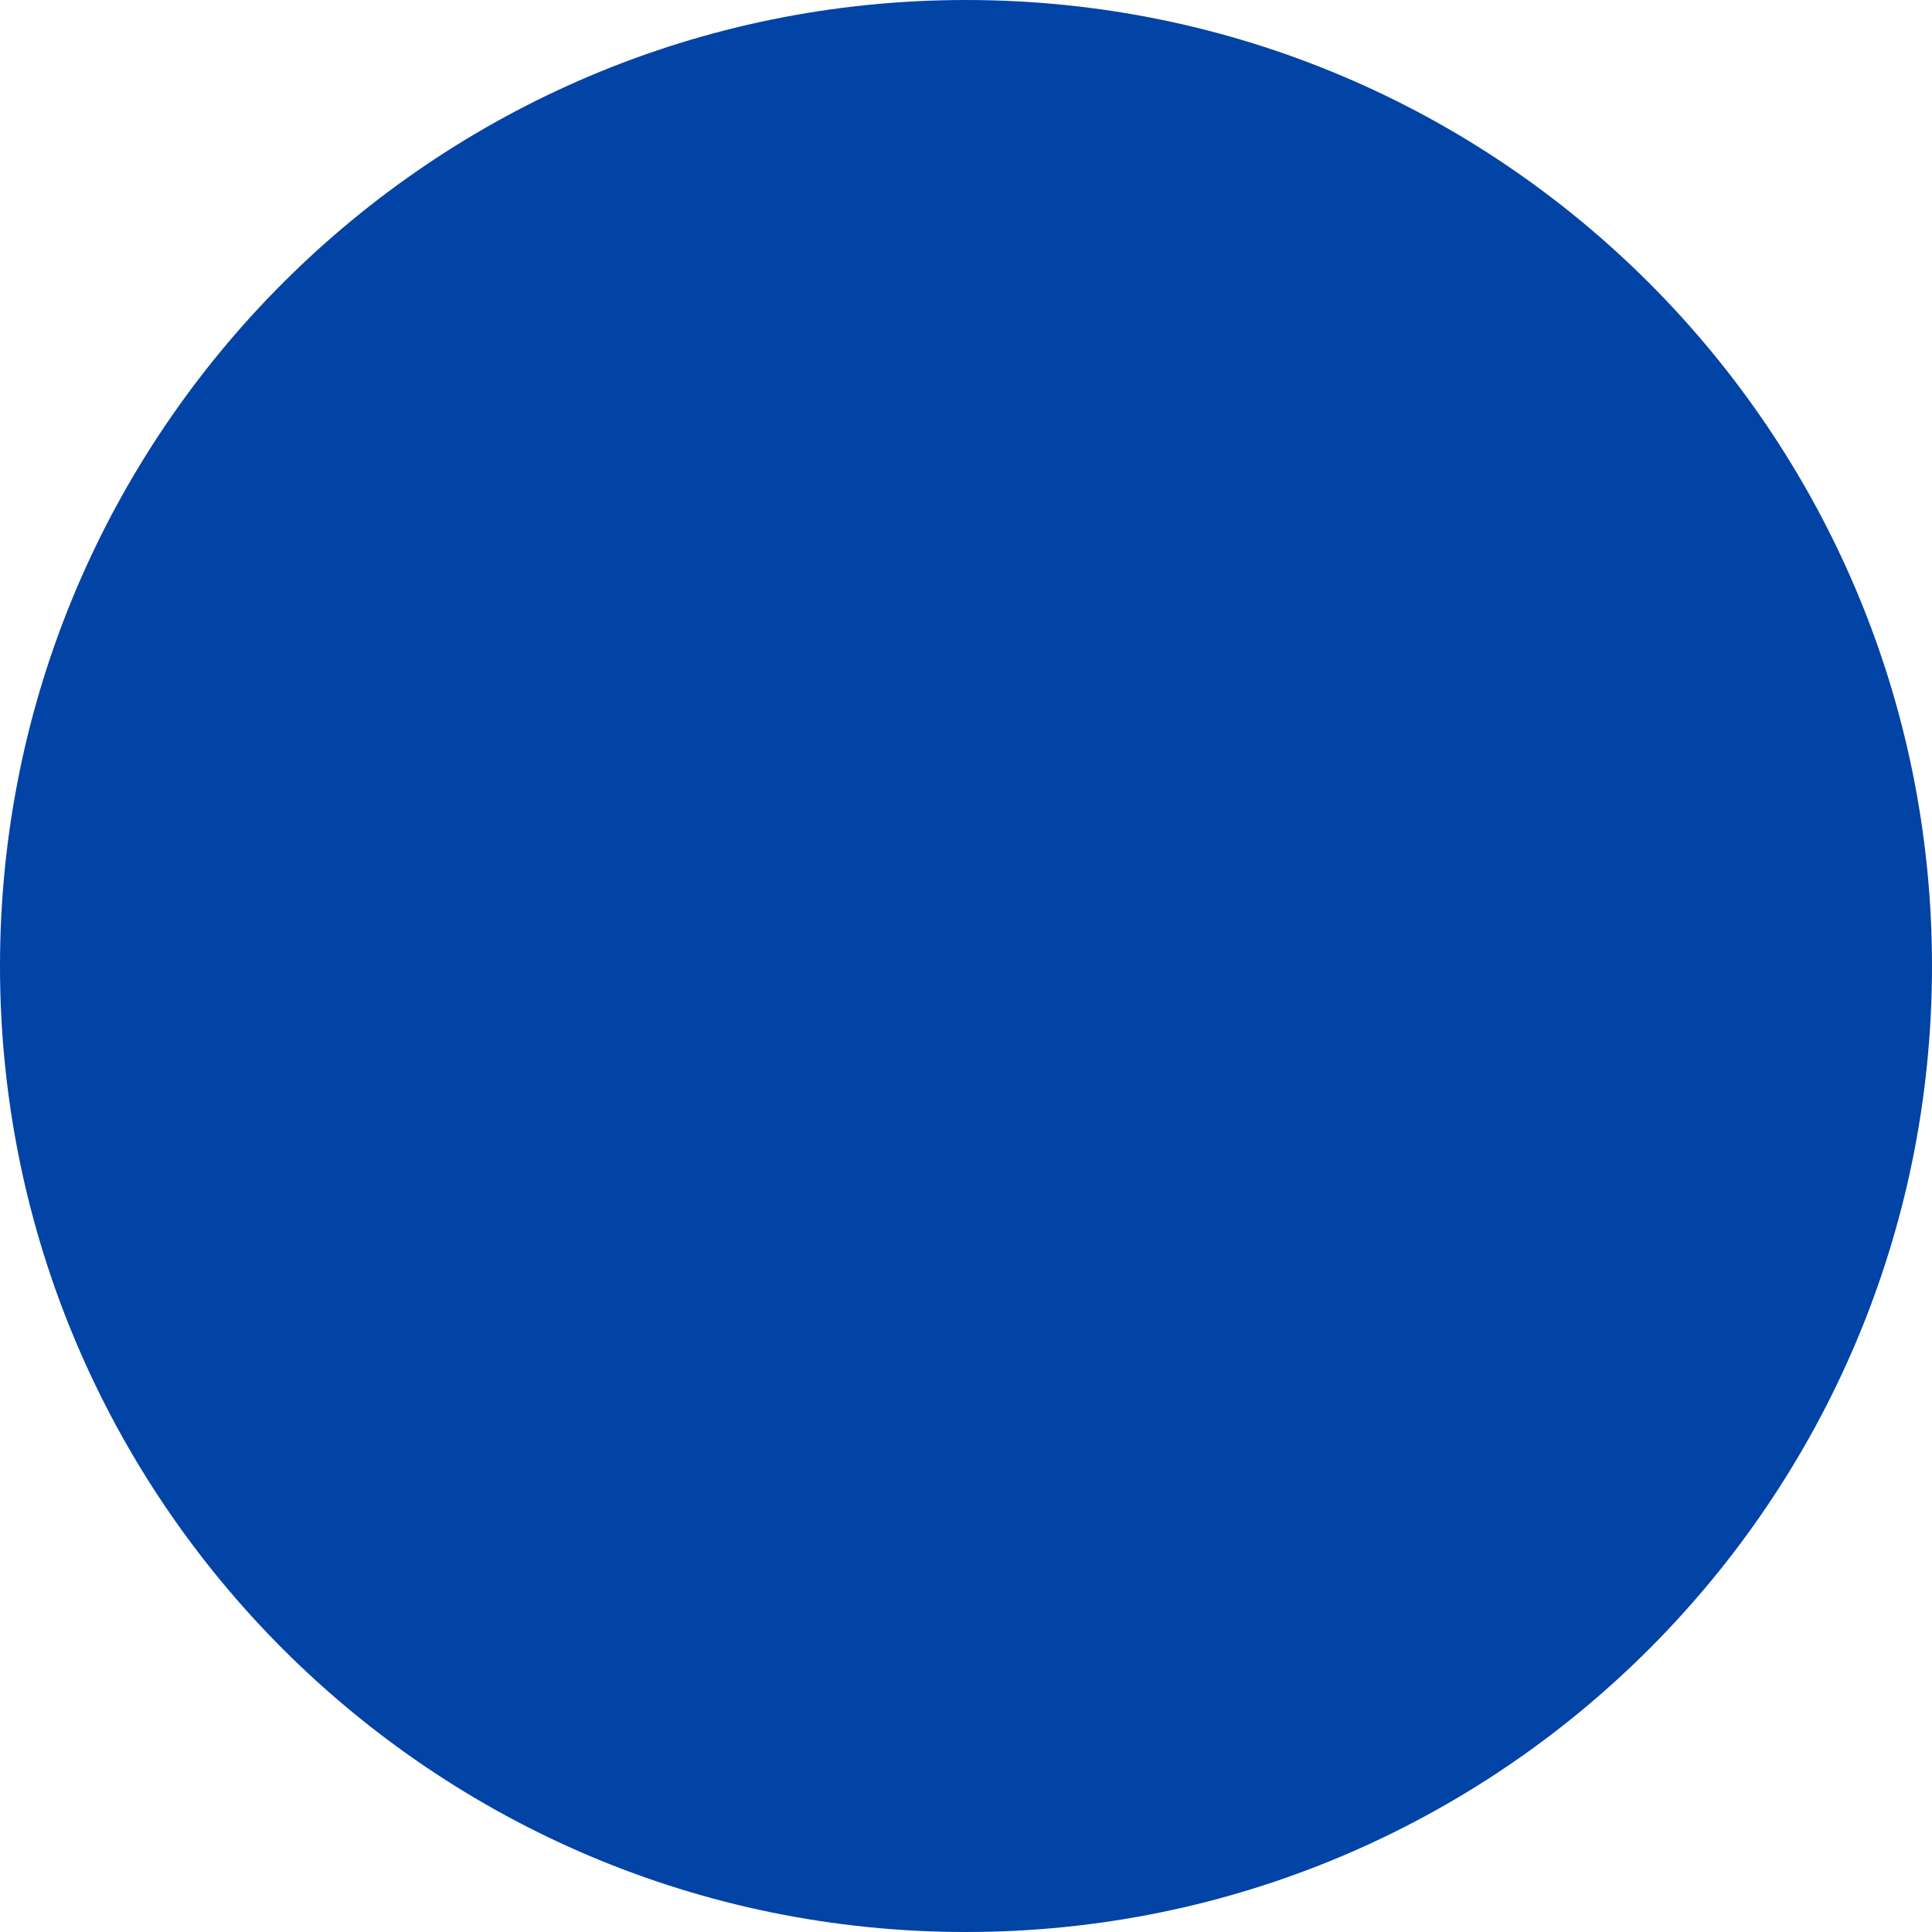
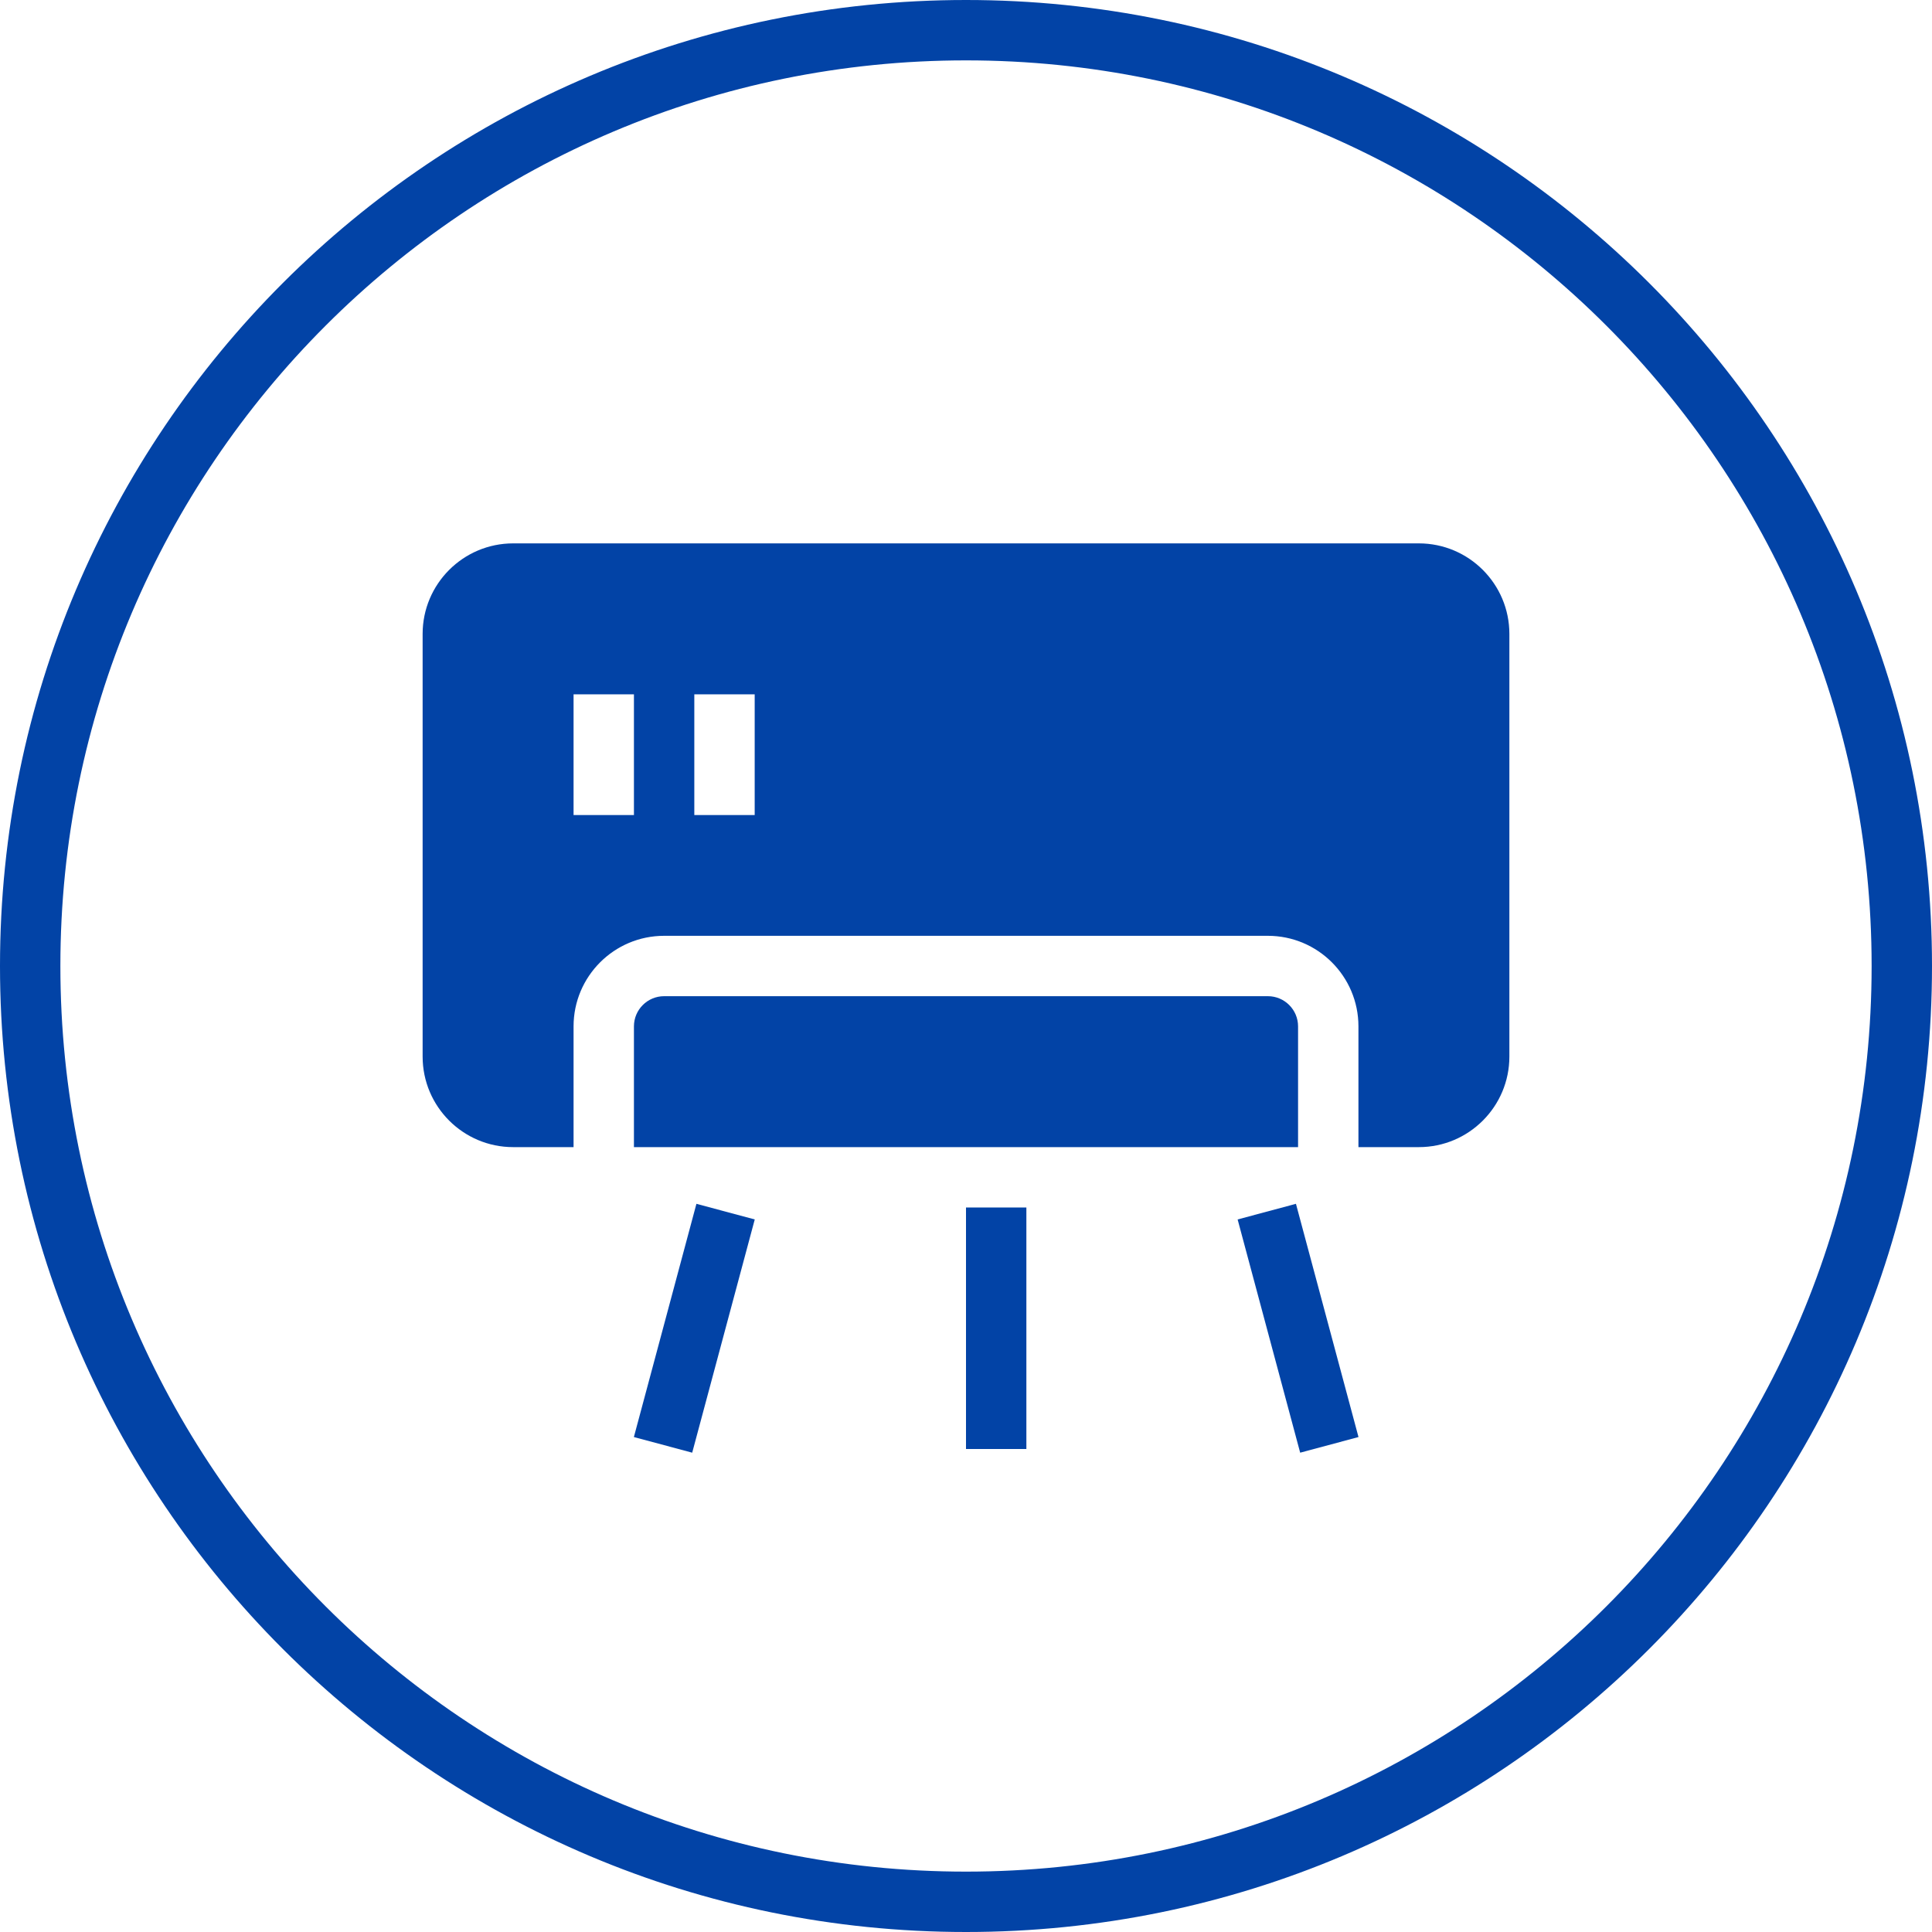
<svg xmlns="http://www.w3.org/2000/svg" width="32" height="32" viewBox="0 0 32 32" fill="none">
-   <g id="Air Cond">
-     <path id="Ellipse 51 (Stroke)" fillRule="evenodd" clipRule="evenodd" d="M16 31C24.284 31 31 24.284 31 16C31 7.716 24.284 1 16 1C7.716 1 1 7.716 1 16C1 24.284 7.716 31 16 31ZM16 32C24.837 32 32 24.837 32 16C32 7.163 24.837 0 16 0C7.163 0 0 7.163 0 16C0 24.837 7.163 32 16 32Z" fill="#0243A6" />
-     <g id="Vector">
-       <path fillRule="evenodd" clipRule="evenodd" d="M7 10.5C7 9.672 7.672 9 8.5 9H23.5C24.328 9 25 9.672 25 10.5V17.5C25 18.328 24.328 19 23.5 19H22.5V17C22.5 16.172 21.828 15.5 21 15.5H11C10.172 15.5 9.5 16.172 9.5 17V19H8.5C7.672 19 7 18.328 7 17.5V10.5ZM10.5 11.5V13.5H9.5V11.5H10.5ZM12.5 11.5V13.5H11.5V11.5H12.5Z" fill="#0243A6" />
-       <path d="M21.5 17V19H10.5V17C10.5 16.724 10.724 16.5 11 16.5H21C21.276 16.5 21.5 16.724 21.5 17Z" fill="#0243A6" />
-       <path fillRule="evenodd" clipRule="evenodd" d="M17 20V24H16V20H17Z" fill="#0243A6" />
-       <path fillRule="evenodd" clipRule="evenodd" d="M21.465 19.939L22.501 23.802L21.535 24.061L20.499 20.198L21.465 19.939Z" fill="#0243A6" />
-       <path fillRule="evenodd" clipRule="evenodd" d="M10.499 23.802L11.535 19.939L12.501 20.198L11.465 24.061L10.499 23.802Z" fill="#0243A6" />
-     </g>
-   </g>
+   <path fill-rule="evenodd" clip-rule="evenodd" d="M16 31C24.284 31 31 24.284 31 16C31 7.716 24.284 1 16 1C7.716 1 1 7.716 1 16C1 24.284 7.716 31 16 31ZM16 32C24.837 32 32 24.837 32 16C32 7.163 24.837 0 16 0C7.163 0 0 7.163 0 16C0 24.837 7.163 32 16 32Z" fill="#0243A6" />
+   <path fill-rule="evenodd" clip-rule="evenodd" d="M7 10.5C7 9.672 7.672 9 8.5 9H23.5C24.328 9 25 9.672 25 10.5V17.5C25 18.328 24.328 19 23.5 19H22.5V17C22.5 16.172 21.828 15.5 21 15.5H11C10.172 15.5 9.5 16.172 9.5 17V19H8.5C7.672 19 7 18.328 7 17.5V10.5ZM10.5 11.5V13.5H9.5V11.5H10.5ZM12.5 11.5V13.5H11.5V11.5H12.5Z" fill="#0243A6" />
+   <path d="M21.5 17V19H10.5V17C10.5 16.724 10.724 16.5 11 16.5H21C21.276 16.5 21.5 16.724 21.5 17Z" fill="#0243A6" />
+   <path fill-rule="evenodd" clip-rule="evenodd" d="M17 20V24H16V20H17Z" fill="#0243A6" />
+   <path fill-rule="evenodd" clip-rule="evenodd" d="M21.465 19.939L22.501 23.802L21.535 24.061L20.499 20.198L21.465 19.939Z" fill="#0243A6" />
+   <path fill-rule="evenodd" clip-rule="evenodd" d="M10.499 23.802L11.535 19.939L12.501 20.198L11.465 24.061L10.499 23.802Z" fill="#0243A6" />
</svg>
